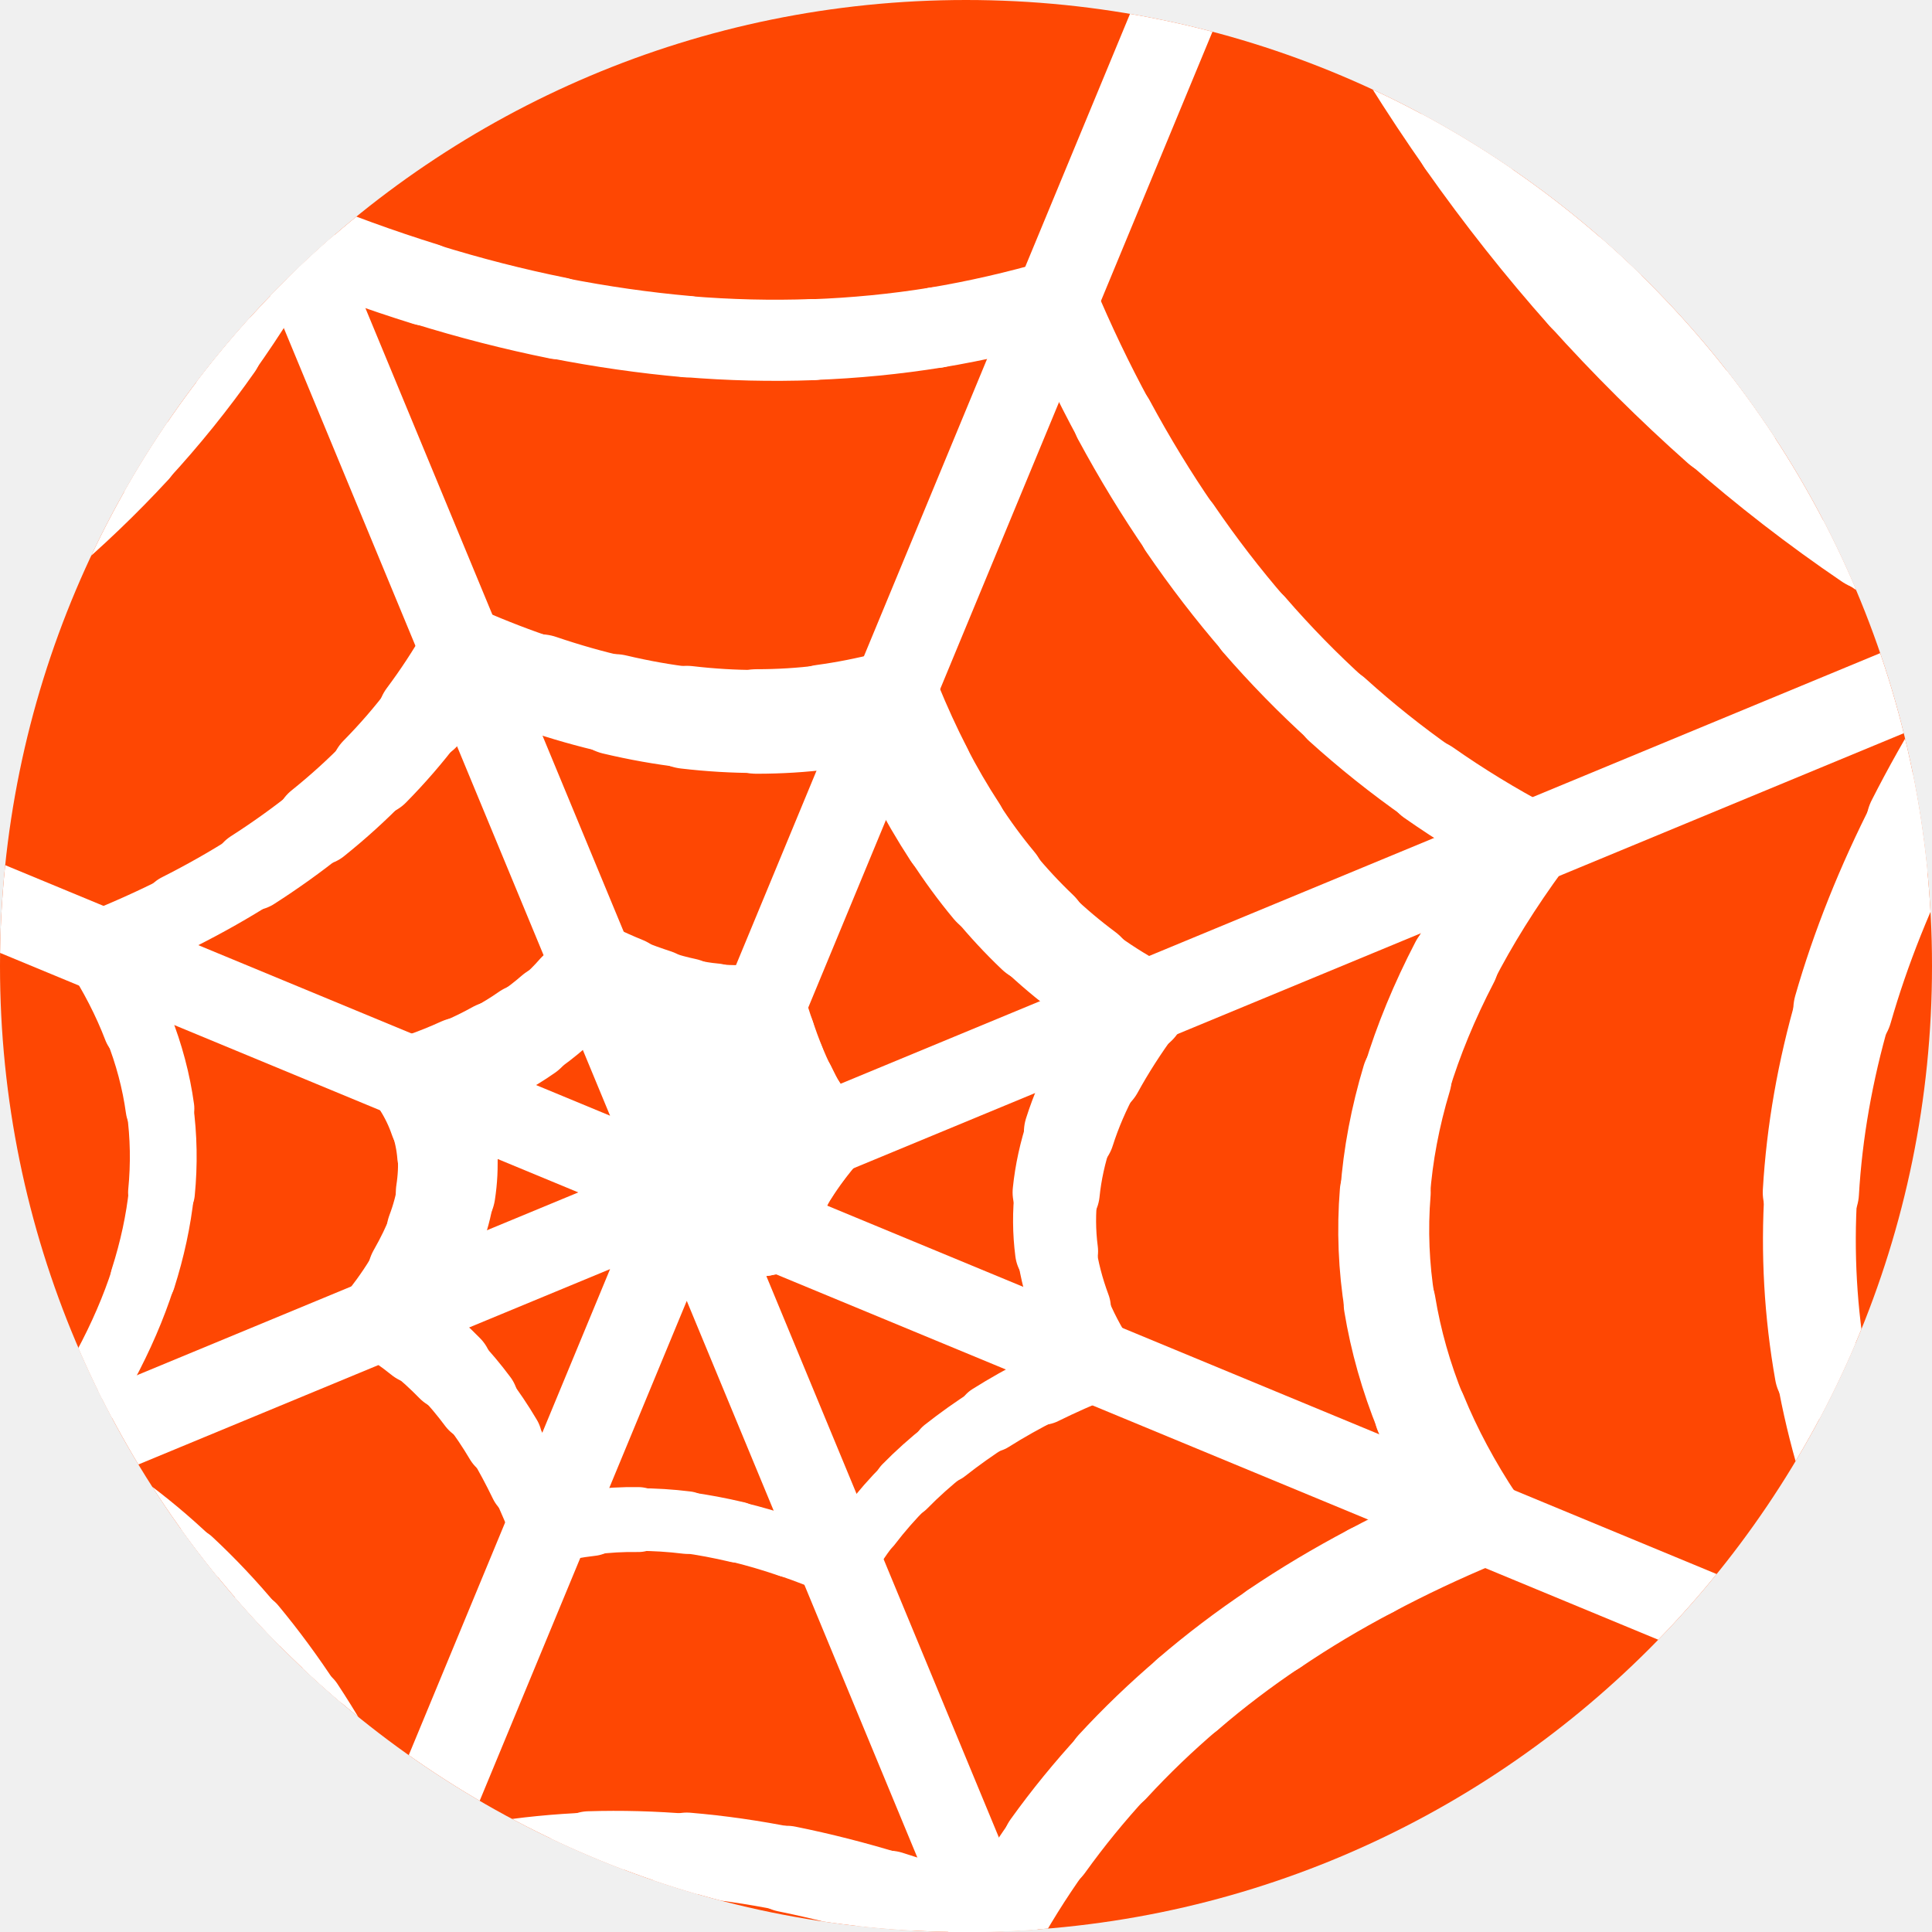
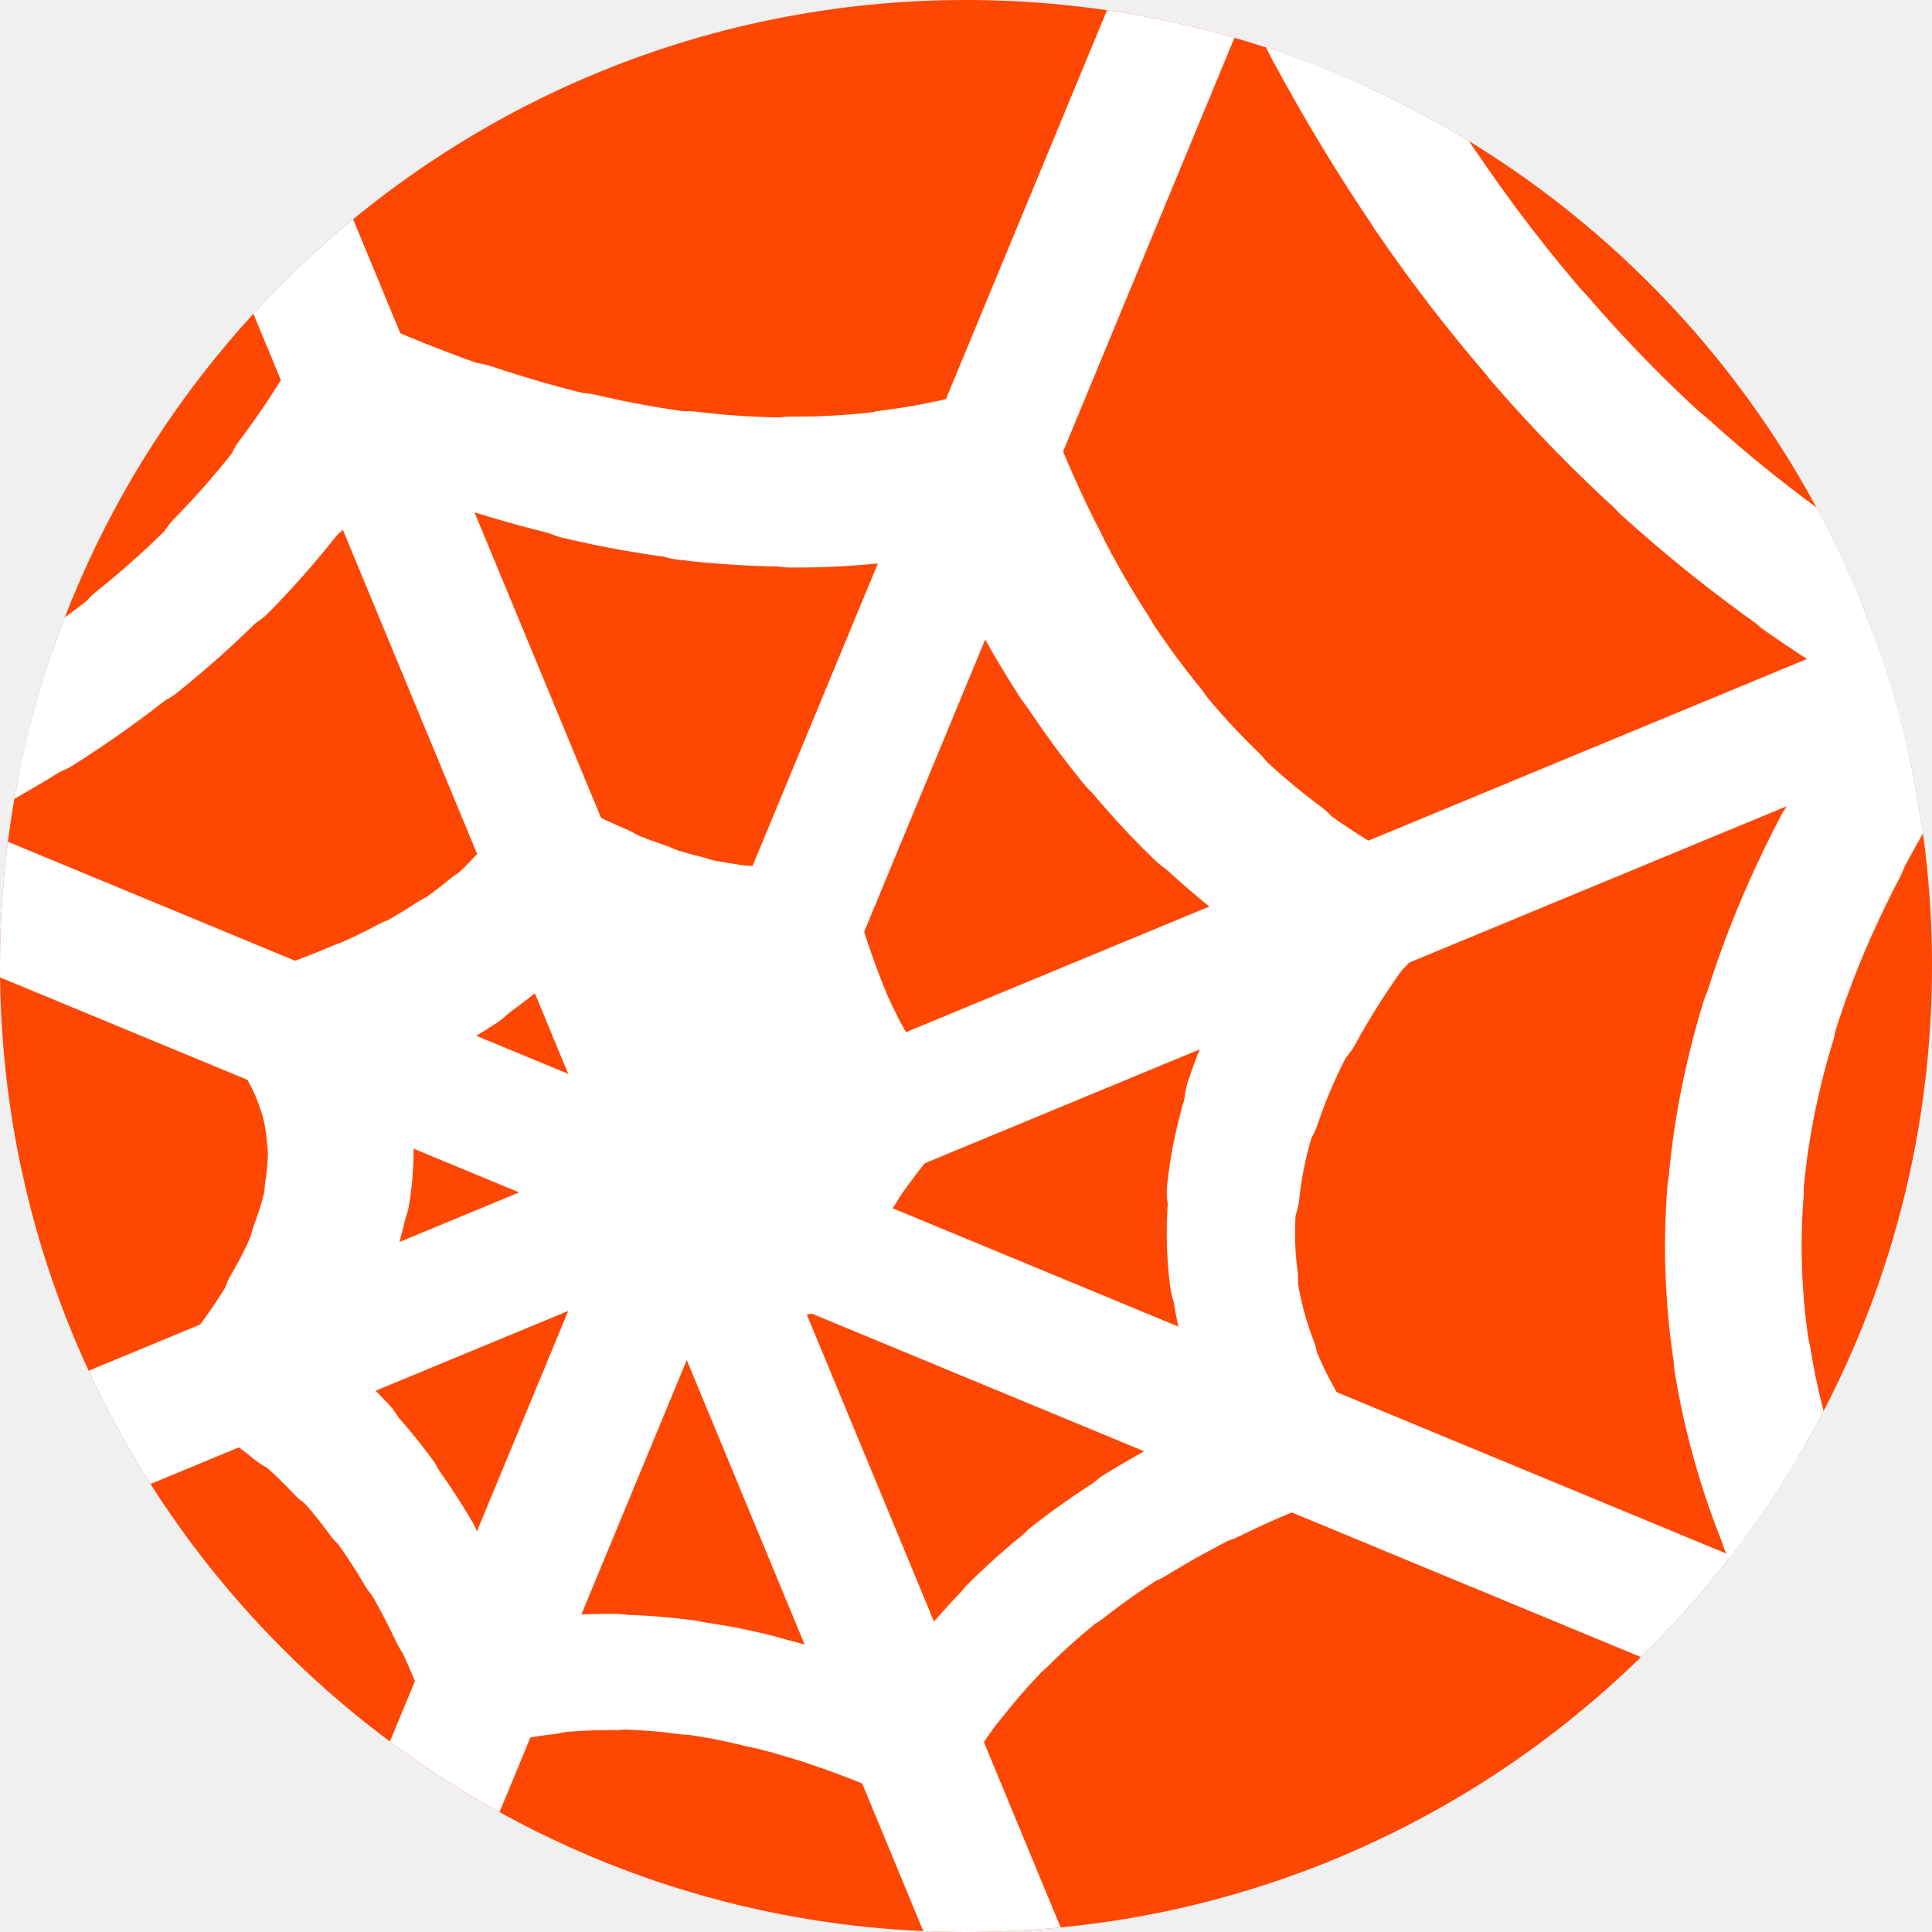
<svg xmlns="http://www.w3.org/2000/svg" viewBox="0 0 512 512" width="512" height="512">
  <clipPath id="canvas">
    <circle cx="256" cy="256" r="256" />
  </clipPath>
  <g clip-path="url(#canvas)">
    <rect width="512" height="512" fill="#FE4703" />
-     <path d="M 182.0 316.0 Q 179.4 321.3 187.2 328.5 Q 191.4 329.1 206.9 326.3 Q 204.1 318.6 219.4 300.5 Q 210.1 291.6 202.7 266.1 Q 184.1 269.3 157.2 256.2 Z" fill="#FFFFFF" />
-     <path d="M 182.0 316.0 L 736.3 86.4 M 182.0 316.0 L 411.6 -238.3 M 182.0 316.0 L -47.6 -238.3 M 182.0 316.0 L -372.3 86.4 M 182.0 316.0 L -372.3 545.6 M 182.0 316.0 L -47.6 870.3 M 182.0 316.0 L 411.6 870.3 M 182.0 316.0 L 736.3 545.6" fill="none" stroke="#FFFFFF" stroke-width="22" stroke-linecap="round" stroke-linejoin="round" />
-     <path d="M 182.0 316.0 Q 181.6 316.9 181.4 317.8" fill="none" stroke="#FFFFFF" stroke-width="22.0" stroke-linecap="round" stroke-linejoin="round" />
-     <path d="M 181.4 317.8 Q 181.3 318.8 181.4 319.7" fill="none" stroke="#FFFFFF" stroke-width="22.0" stroke-linecap="round" stroke-linejoin="round" />
-     <path d="M 181.4 319.7 Q 181.6 320.7 182.0 321.8" fill="none" stroke="#FFFFFF" stroke-width="22.0" stroke-linecap="round" stroke-linejoin="round" />
-     <path d="M 182.0 321.8 Q 182.4 322.8 183.1 323.9" fill="none" stroke="#FFFFFF" stroke-width="22.0" stroke-linecap="round" stroke-linejoin="round" />
-     <path d="M 183.1 323.9 Q 183.9 325.0 184.9 326.1" fill="none" stroke="#FFFFFF" stroke-width="22.0" stroke-linecap="round" stroke-linejoin="round" />
-     <path d="M 184.9 326.1 Q 185.9 327.3 187.2 328.5" fill="none" stroke="#FFFFFF" stroke-width="22.0" stroke-linecap="round" stroke-linejoin="round" />
-     <path d="M 187.2 328.5 Q 187.9 328.6 188.9 328.6" fill="none" stroke="#FFFFFF" stroke-width="22.0" stroke-linecap="round" stroke-linejoin="round" />
-     <path d="M 188.9 328.6 Q 189.9 328.6 191.3 328.5" fill="none" stroke="#FFFFFF" stroke-width="22.0" stroke-linecap="round" stroke-linejoin="round" />
-     <path d="M 191.3 328.5 Q 192.6 328.4 194.2 328.2" fill="none" stroke="#FFFFFF" stroke-width="22.0" stroke-linecap="round" stroke-linejoin="round" />
-     <path d="M 194.2 328.2 Q 195.9 328.1 197.9 327.8" fill="none" stroke="#FFFFFF" stroke-width="22.0" stroke-linecap="round" stroke-linejoin="round" />
-     <path d="M 197.9 327.8 Q 199.8 327.5 202.1 327.2" fill="none" stroke="#FFFFFF" stroke-width="22.0" stroke-linecap="round" stroke-linejoin="round" />
-     <path d="M 202.1 327.2 Q 204.4 326.8 206.9 326.3" fill="none" stroke="#FFFFFF" stroke-width="22.0" stroke-linecap="round" stroke-linejoin="round" />
-     <path d="M 206.9 326.3 Q 206.5 325.0 206.5 323.5" fill="none" stroke="#FFFFFF" stroke-width="22.0" stroke-linecap="round" stroke-linejoin="round" />
-     <path d="M 206.5 323.5 Q 206.5 321.9 207.1 320.0" fill="none" stroke="#FFFFFF" stroke-width="22.0" stroke-linecap="round" stroke-linejoin="round" />
-     <path d="M 207.1 320.0 Q 207.6 318.2 208.7 316.0" fill="none" stroke="#FFFFFF" stroke-width="22.0" stroke-linecap="round" stroke-linejoin="round" />
-     <path d="M 208.7 316.0 Q 209.7 313.8 211.2 311.4" fill="none" stroke="#FFFFFF" stroke-width="22.0" stroke-linecap="round" stroke-linejoin="round" />
-     <path d="M 211.2 311.4 Q 212.8 309.0 214.8 306.2" fill="none" stroke="#FFFFFF" stroke-width="22.0" stroke-linecap="round" stroke-linejoin="round" />
-     <path d="M 214.8 306.2 Q 216.9 303.5 219.4 300.5" fill="none" stroke="#FFFFFF" stroke-width="22.0" stroke-linecap="round" stroke-linejoin="round" />
-     <path d="M 219.4 300.5 Q 217.9 299.0 216.4 297.1" fill="none" stroke="#FFFFFF" stroke-width="21.9" stroke-linecap="round" stroke-linejoin="round" />
-     <path d="M 216.4 297.1 Q 214.9 295.1 213.4 292.7" fill="none" stroke="#FFFFFF" stroke-width="21.7" stroke-linecap="round" stroke-linejoin="round" />
-     <path d="M 213.4 292.7 Q 212.0 290.3 210.6 287.4" fill="none" stroke="#FFFFFF" stroke-width="21.6" stroke-linecap="round" stroke-linejoin="round" />
-     <path d="M 210.6 287.4 Q 209.2 284.6 207.8 281.2" fill="none" stroke="#FFFFFF" stroke-width="21.5" stroke-linecap="round" stroke-linejoin="round" />
-     <path d="M 207.8 281.2 Q 206.5 277.9 205.2 274.1" fill="none" stroke="#FFFFFF" stroke-width="21.5" stroke-linecap="round" stroke-linejoin="round" />
-     <path d="M 205.2 274.1 Q 203.9 270.4 202.7 266.1" fill="none" stroke="#FFFFFF" stroke-width="21.5" stroke-linecap="round" stroke-linejoin="round" />
-     <path d="M 202.7 266.1 Q 199.6 266.6 196.2 266.7" fill="none" stroke="#FFFFFF" stroke-width="21.7" stroke-linecap="round" stroke-linejoin="round" />
-     <path d="M 196.2 266.7 Q 192.9 266.8 189.3 266.4" fill="none" stroke="#FFFFFF" stroke-width="21.9" stroke-linecap="round" stroke-linejoin="round" />
-     <path d="M 189.3 266.4 Q 185.8 266.1 182.0 265.2" fill="none" stroke="#FFFFFF" stroke-width="22.2" stroke-linecap="round" stroke-linejoin="round" />
-     <path d="M 182.0 265.2 Q 178.2 264.4 174.2 263.1" fill="none" stroke="#FFFFFF" stroke-width="22.6" stroke-linecap="round" stroke-linejoin="round" />
-     <path d="M 174.2 263.1 Q 170.2 261.8 165.9 260.1" fill="none" stroke="#FFFFFF" stroke-width="23.1" stroke-linecap="round" stroke-linejoin="round" />
-     <path d="M 165.9 260.1 Q 161.7 258.4 157.2 256.2" fill="none" stroke="#FFFFFF" stroke-width="23.7" stroke-linecap="round" stroke-linejoin="round" />
-     <path d="M 157.2 256.2 Q 155.1 259.4 152.4 262.4" fill="none" stroke="#FFFFFF" stroke-width="24.3" stroke-linecap="round" stroke-linejoin="round" />
-     <path d="M 152.4 262.4 Q 149.8 265.4 146.6 268.2" fill="none" stroke="#FFFFFF" stroke-width="24.9" stroke-linecap="round" stroke-linejoin="round" />
-     <path d="M 146.6 268.2 Q 143.4 271.0 139.6 273.6" fill="none" stroke="#FFFFFF" stroke-width="25.5" stroke-linecap="round" stroke-linejoin="round" />
-     <path d="M 139.6 273.6 Q 135.9 276.2 131.6 278.5" fill="none" stroke="#FFFFFF" stroke-width="26.1" stroke-linecap="round" stroke-linejoin="round" />
-     <path d="M 131.6 278.5 Q 127.3 280.9 122.4 283.0" fill="none" stroke="#FFFFFF" stroke-width="26.5" stroke-linecap="round" stroke-linejoin="round" />
-     <path d="M 122.4 283.0 Q 117.6 285.2 112.2 287.1" fill="none" stroke="#FFFFFF" stroke-width="26.9" stroke-linecap="round" stroke-linejoin="round" />
-     <path d="M 112.2 287.1 Q 115.0 291.6 116.6 296.3" fill="none" stroke="#FFFFFF" stroke-width="27.0" stroke-linecap="round" stroke-linejoin="round" />
-     <path d="M 116.6 296.3 Q 118.2 301.0 118.6 305.9" fill="none" stroke="#FFFFFF" stroke-width="26.7" stroke-linecap="round" stroke-linejoin="round" />
-     <path d="M 118.6 305.9 Q 118.9 310.8 118.1 316.0" fill="none" stroke="#FFFFFF" stroke-width="26.4" stroke-linecap="round" stroke-linejoin="round" />
-     <path d="M 118.1 316.0 Q 117.3 321.2 115.3 326.5" fill="none" stroke="#FFFFFF" stroke-width="25.8" stroke-linecap="round" stroke-linejoin="round" />
-     <path d="M 115.3 326.5 Q 113.2 331.9 110.0 337.5" fill="none" stroke="#FFFFFF" stroke-width="25.2" stroke-linecap="round" stroke-linejoin="round" />
-     <path d="M 110.0 337.5 Q 106.8 343.2 102.3 349.0" fill="none" stroke="#FFFFFF" stroke-width="24.4" stroke-linecap="round" stroke-linejoin="round" />
-     <path d="M 102.3 349.0 Q 106.9 351.8 111.1 355.2" fill="none" stroke="#FFFFFF" stroke-width="23.5" stroke-linecap="round" stroke-linejoin="round" />
-     <path d="M 111.1 355.2 Q 115.3 358.6 119.2 362.6" fill="none" stroke="#FFFFFF" stroke-width="22.6" stroke-linecap="round" stroke-linejoin="round" />
-     <path d="M 119.2 362.6 Q 123.1 366.7 126.6 371.4" fill="none" stroke="#FFFFFF" stroke-width="21.6" stroke-linecap="round" stroke-linejoin="round" />
-     <path d="M 126.6 371.4 Q 130.2 376.1 133.4 381.5" fill="none" stroke="#FFFFFF" stroke-width="20.6" stroke-linecap="round" stroke-linejoin="round" />
-     <path d="M 133.4 381.5 Q 136.6 386.9 139.5 392.9" fill="none" stroke="#FFFFFF" stroke-width="19.7" stroke-linecap="round" stroke-linejoin="round" />
-     <path d="M 139.5 392.9 Q 142.3 398.9 144.9 405.6" fill="none" stroke="#FFFFFF" stroke-width="18.8" stroke-linecap="round" stroke-linejoin="round" />
-     <path d="M 144.9 405.6 Q 150.7 404.1 156.8 403.4" fill="none" stroke="#FFFFFF" stroke-width="17.9" stroke-linecap="round" stroke-linejoin="round" />
-     <path d="M 156.8 403.4 Q 162.9 402.6 169.2 402.7" fill="none" stroke="#FFFFFF" stroke-width="17.2" stroke-linecap="round" stroke-linejoin="round" />
-     <path d="M 169.2 402.7 Q 175.5 402.7 182.0 403.5" fill="none" stroke="#FFFFFF" stroke-width="16.6" stroke-linecap="round" stroke-linejoin="round" />
-     <path d="M 182.0 403.5 Q 188.5 404.4 195.3 406.0" fill="none" stroke="#FFFFFF" stroke-width="16.2" stroke-linecap="round" stroke-linejoin="round" />
-     <path d="M 195.3 406.0 Q 202.0 407.6 209.0 410.0" fill="none" stroke="#FFFFFF" stroke-width="16.0" stroke-linecap="round" stroke-linejoin="round" />
-     <path d="M 209.0 410.0 Q 216.0 412.4 223.2 415.5" fill="none" stroke="#FFFFFF" stroke-width="15.9" stroke-linecap="round" stroke-linejoin="round" />
-     <path d="M 223.2 415.5 Q 226.6 409.7 230.7 404.3" fill="none" stroke="#FFFFFF" stroke-width="16.0" stroke-linecap="round" stroke-linejoin="round" />
-     <path d="M 230.7 404.3 Q 234.9 398.8 239.8 393.9" fill="none" stroke="#FFFFFF" stroke-width="16.3" stroke-linecap="round" stroke-linejoin="round" />
-     <path d="M 239.8 393.9 Q 244.7 388.9 250.4 384.4" fill="none" stroke="#FFFFFF" stroke-width="16.7" stroke-linecap="round" stroke-linejoin="round" />
-     <path d="M 250.4 384.4 Q 256.1 379.9 262.5 375.8" fill="none" stroke="#FFFFFF" stroke-width="17.3" stroke-linecap="round" stroke-linejoin="round" />
-     <path d="M 262.5 375.8 Q 269.0 371.7 276.2 368.1" fill="none" stroke="#FFFFFF" stroke-width="18.1" stroke-linecap="round" stroke-linejoin="round" />
-     <path d="M 276.2 368.1 Q 283.5 364.5 291.5 361.3" fill="none" stroke="#FFFFFF" stroke-width="19.0" stroke-linecap="round" stroke-linejoin="round" />
-     <path d="M 291.5 361.3 Q 286.8 354.1 283.9 346.7" fill="none" stroke="#FFFFFF" stroke-width="19.9" stroke-linecap="round" stroke-linejoin="round" />
-     <path d="M 283.9 346.7 Q 281.1 339.2 280.0 331.6" fill="none" stroke="#FFFFFF" stroke-width="21.0" stroke-linecap="round" stroke-linejoin="round" />
-     <path d="M 280.0 331.6 Q 279.0 323.9 279.9 316.0" fill="none" stroke="#FFFFFF" stroke-width="22.0" stroke-linecap="round" stroke-linejoin="round" />
-     <path d="M 279.9 316.0 Q 280.7 308.1 283.4 300.0" fill="none" stroke="#FFFFFF" stroke-width="23.1" stroke-linecap="round" stroke-linejoin="round" />
-     <path d="M 283.4 300.0 Q 286.0 291.8 290.5 283.5" fill="none" stroke="#FFFFFF" stroke-width="24.1" stroke-linecap="round" stroke-linejoin="round" />
-     <path d="M 290.5 283.5 Q 295.1 275.1 301.4 266.5" fill="none" stroke="#FFFFFF" stroke-width="25.1" stroke-linecap="round" stroke-linejoin="round" />
-     <path d="M 301.4 266.5 Q 294.2 262.6 287.6 257.7" fill="none" stroke="#FFFFFF" stroke-width="26.0" stroke-linecap="round" stroke-linejoin="round" />
-     <path d="M 287.6 257.7 Q 281.0 252.8 274.9 247.0" fill="none" stroke="#FFFFFF" stroke-width="26.7" stroke-linecap="round" stroke-linejoin="round" />
-     <path d="M 274.9 247.0 Q 268.9 241.3 263.4 234.6" fill="none" stroke="#FFFFFF" stroke-width="27.3" stroke-linecap="round" stroke-linejoin="round" />
-     <path d="M 263.4 234.6 Q 257.9 228.0 253.0 220.4" fill="none" stroke="#FFFFFF" stroke-width="27.8" stroke-linecap="round" stroke-linejoin="round" />
-     <path d="M 253.0 220.4 Q 248.1 212.9 243.7 204.4" fill="none" stroke="#FFFFFF" stroke-width="28.0" stroke-linecap="round" stroke-linejoin="round" />
-     <path d="M 243.7 204.4 Q 239.4 196.0 235.6 186.7" fill="none" stroke="#FFFFFF" stroke-width="28.1" stroke-linecap="round" stroke-linejoin="round" />
-     <path d="M 235.6 186.7 Q 227.1 188.9 218.3 190.1" fill="none" stroke="#FFFFFF" stroke-width="28.0" stroke-linecap="round" stroke-linejoin="round" />
-     <path d="M 218.3 190.1 Q 209.6 191.2 200.5 191.2" fill="none" stroke="#FFFFFF" stroke-width="27.7" stroke-linecap="round" stroke-linejoin="round" />
-     <path d="M 200.5 191.2 Q 191.4 191.2 182.0 190.1" fill="none" stroke="#FFFFFF" stroke-width="27.3" stroke-linecap="round" stroke-linejoin="round" />
-     <path d="M 182.0 190.1 Q 172.6 189.0 162.9 186.7" fill="none" stroke="#FFFFFF" stroke-width="26.7" stroke-linecap="round" stroke-linejoin="round" />
-     <path d="M 162.9 186.7 Q 153.2 184.5 143.2 181.1" fill="none" stroke="#FFFFFF" stroke-width="26.0" stroke-linecap="round" stroke-linejoin="round" />
-     <path d="M 143.2 181.1 Q 133.2 177.8 122.9 173.3" fill="none" stroke="#FFFFFF" stroke-width="25.1" stroke-linecap="round" stroke-linejoin="round" />
-     <path d="M 122.9 173.3 Q 118.1 181.7 112.2 189.6" fill="none" stroke="#FFFFFF" stroke-width="24.2" stroke-linecap="round" stroke-linejoin="round" />
-     <path d="M 112.2 189.6 Q 106.3 197.4 99.3 204.5" fill="none" stroke="#FFFFFF" stroke-width="23.3" stroke-linecap="round" stroke-linejoin="round" />
-     <path d="M 99.3 204.5 Q 92.3 211.7 84.2 218.2" fill="none" stroke="#FFFFFF" stroke-width="22.3" stroke-linecap="round" stroke-linejoin="round" />
-     <path d="M 84.2 218.2 Q 76.1 224.7 66.9 230.6" fill="none" stroke="#FFFFFF" stroke-width="21.3" stroke-linecap="round" stroke-linejoin="round" />
-     <path d="M 66.9 230.6 Q 57.8 236.4 47.5 241.6" fill="none" stroke="#FFFFFF" stroke-width="20.4" stroke-linecap="round" stroke-linejoin="round" />
-     <path d="M 47.5 241.6 Q 37.2 246.8 25.9 251.3" fill="none" stroke="#FFFFFF" stroke-width="19.6" stroke-linecap="round" stroke-linejoin="round" />
-     <path d="M 25.9 251.3 Q 32.6 261.6 36.7 272.3" fill="none" stroke="#FFFFFF" stroke-width="18.8" stroke-linecap="round" stroke-linejoin="round" />
-     <path d="M 36.7 272.3 Q 40.9 282.9 42.4 293.8" fill="none" stroke="#FFFFFF" stroke-width="18.2" stroke-linecap="round" stroke-linejoin="round" />
-     <path d="M 42.4 293.8 Q 43.9 304.8 42.8 316.0" fill="none" stroke="#FFFFFF" stroke-width="17.7" stroke-linecap="round" stroke-linejoin="round" />
-     <path d="M 42.8 316.0 Q 41.6 327.2 37.9 338.8" fill="none" stroke="#FFFFFF" stroke-width="17.3" stroke-linecap="round" stroke-linejoin="round" />
-     <path d="M 37.9 338.8 Q 34.2 350.3 27.8 362.2" fill="none" stroke="#FFFFFF" stroke-width="17.1" stroke-linecap="round" stroke-linejoin="round" />
-     <path d="M 27.8 362.2 Q 21.4 374.1 12.5 386.2" fill="none" stroke="#FFFFFF" stroke-width="17.1" stroke-linecap="round" stroke-linejoin="round" />
-     <path d="M 12.5 386.2 Q 22.7 391.9 32.2 398.8" fill="none" stroke="#FFFFFF" stroke-width="17.2" stroke-linecap="round" stroke-linejoin="round" />
-     <path d="M 32.2 398.8 Q 41.6 405.6 50.2 413.8" fill="none" stroke="#FFFFFF" stroke-width="17.4" stroke-linecap="round" stroke-linejoin="round" />
-     <path d="M 50.2 413.8 Q 58.9 421.9 66.7 431.3" fill="none" stroke="#FFFFFF" stroke-width="17.8" stroke-linecap="round" stroke-linejoin="round" />
-     <path d="M 66.7 431.3 Q 74.5 440.7 81.5 451.4" fill="none" stroke="#FFFFFF" stroke-width="18.3" stroke-linecap="round" stroke-linejoin="round" />
-     <path d="M 81.5 451.4 Q 88.5 462.0 94.7 473.9" fill="none" stroke="#FFFFFF" stroke-width="18.9" stroke-linecap="round" stroke-linejoin="round" />
-     <path d="M 94.7 473.9 Q 100.9 485.8 106.2 498.9" fill="none" stroke="#FFFFFF" stroke-width="19.5" stroke-linecap="round" stroke-linejoin="round" />
-     <path d="M 106.2 498.9 Q 118.4 495.3 130.9 493.3" fill="none" stroke="#FFFFFF" stroke-width="20.2" stroke-linecap="round" stroke-linejoin="round" />
-     <path d="M 130.9 493.3 Q 143.3 491.3 156.1 490.8" fill="none" stroke="#FFFFFF" stroke-width="20.9" stroke-linecap="round" stroke-linejoin="round" />
-     <path d="M 156.1 490.8 Q 168.9 490.4 182.0 491.5" fill="none" stroke="#FFFFFF" stroke-width="21.6" stroke-linecap="round" stroke-linejoin="round" />
-     <path d="M 182.0 491.5 Q 195.1 492.6 208.5 495.3" fill="none" stroke="#FFFFFF" stroke-width="22.3" stroke-linecap="round" stroke-linejoin="round" />
-     <path d="M 208.5 495.3 Q 221.9 498.0 235.6 502.2" fill="none" stroke="#FFFFFF" stroke-width="22.9" stroke-linecap="round" stroke-linejoin="round" />
-     <path d="M 235.6 502.2 Q 249.3 506.5 263.3 512.3" fill="none" stroke="#FFFFFF" stroke-width="23.5" stroke-linecap="round" stroke-linejoin="round" />
-     <path d="M 263.3 512.3 Q 269.8 500.3 277.7 489.2" fill="none" stroke="#FFFFFF" stroke-width="23.9" stroke-linecap="round" stroke-linejoin="round" />
-     <path d="M 277.7 489.2 Q 285.6 478.2 294.9 468.1" fill="none" stroke="#FFFFFF" stroke-width="24.3" stroke-linecap="round" stroke-linejoin="round" />
-     <path d="M 294.9 468.1 Q 304.2 458.0 314.9 448.9" fill="none" stroke="#FFFFFF" stroke-width="24.6" stroke-linecap="round" stroke-linejoin="round" />
-     <path d="M 314.9 448.9 Q 325.6 439.7 337.7 431.6" fill="none" stroke="#FFFFFF" stroke-width="24.7" stroke-linecap="round" stroke-linejoin="round" />
-     <path d="M 337.7 431.6 Q 349.8 423.4 363.3 416.3" fill="none" stroke="#FFFFFF" stroke-width="24.8" stroke-linecap="round" stroke-linejoin="round" />
-     <path d="M 363.3 416.3 Q 376.8 409.1 391.7 402.9" fill="none" stroke="#FFFFFF" stroke-width="24.8" stroke-linecap="round" stroke-linejoin="round" />
-     <path d="M 391.7 402.9 Q 382.4 388.9 376.5 374.5" fill="none" stroke="#FFFFFF" stroke-width="24.6" stroke-linecap="round" stroke-linejoin="round" />
-     <path d="M 376.5 374.5 Q 370.7 360.2 368.3 345.6" fill="none" stroke="#FFFFFF" stroke-width="24.4" stroke-linecap="round" stroke-linejoin="round" />
-     <path d="M 368.3 345.6 Q 365.9 330.9 367.1 316.0" fill="none" stroke="#FFFFFF" stroke-width="24.1" stroke-linecap="round" stroke-linejoin="round" />
-     <path d="M 367.1 316.0 Q 368.2 301.1 372.8 285.8" fill="none" stroke="#FFFFFF" stroke-width="23.8" stroke-linecap="round" stroke-linejoin="round" />
-     <path d="M 372.8 285.8 Q 377.4 270.6 385.5 255.0" fill="none" stroke="#FFFFFF" stroke-width="23.4" stroke-linecap="round" stroke-linejoin="round" />
-     <path d="M 385.5 255.0 Q 393.5 239.4 405.1 223.6" fill="none" stroke="#FFFFFF" stroke-width="23.0" stroke-linecap="round" stroke-linejoin="round" />
-     <path d="M 405.1 223.6 Q 391.3 216.3 378.6 207.4" fill="none" stroke="#FFFFFF" stroke-width="22.7" stroke-linecap="round" stroke-linejoin="round" />
-     <path d="M 378.6 207.4 Q 365.9 198.5 354.4 188.1" fill="none" stroke="#FFFFFF" stroke-width="22.3" stroke-linecap="round" stroke-linejoin="round" />
-     <path d="M 354.4 188.1 Q 342.8 177.6 332.4 165.6" fill="none" stroke="#FFFFFF" stroke-width="22.0" stroke-linecap="round" stroke-linejoin="round" />
-     <path d="M 332.4 165.6 Q 322.0 153.6 312.7 140.0" fill="none" stroke="#FFFFFF" stroke-width="21.8" stroke-linecap="round" stroke-linejoin="round" />
-     <path d="M 312.7 140.0 Q 303.4 126.5 295.2 111.3" fill="none" stroke="#FFFFFF" stroke-width="21.6" stroke-linecap="round" stroke-linejoin="round" />
-     <path d="M 295.2 111.3 Q 287.0 96.2 280.0 79.5" fill="none" stroke="#FFFFFF" stroke-width="21.4" stroke-linecap="round" stroke-linejoin="round" />
-     <path d="M 280.0 79.5 Q 264.2 84.1 248.1 86.8" fill="none" stroke="#FFFFFF" stroke-width="21.4" stroke-linecap="round" stroke-linejoin="round" />
-     <path d="M 248.1 86.8 Q 232.0 89.4 215.4 90.0" fill="none" stroke="#FFFFFF" stroke-width="21.4" stroke-linecap="round" stroke-linejoin="round" />
-     <path d="M 215.4 90.0 Q 198.9 90.6 182.0 89.2" fill="none" stroke="#FFFFFF" stroke-width="21.5" stroke-linecap="round" stroke-linejoin="round" />
-     <path d="M 182.0 89.2 Q 165.1 87.7 147.8 84.3" fill="none" stroke="#FFFFFF" stroke-width="21.6" stroke-linecap="round" stroke-linejoin="round" />
-     <path d="M 147.8 84.3 Q 130.4 80.8 112.7 75.3" fill="none" stroke="#FFFFFF" stroke-width="21.8" stroke-linecap="round" stroke-linejoin="round" />
-     <path d="M 112.7 75.3 Q 95.0 69.8 76.9 62.3" fill="none" stroke="#FFFFFF" stroke-width="22.0" stroke-linecap="round" stroke-linejoin="round" />
-     <path d="M 76.9 62.3 Q 68.5 77.8 58.3 92.1" fill="none" stroke="#FFFFFF" stroke-width="22.2" stroke-linecap="round" stroke-linejoin="round" />
-     <path d="M 58.3 92.1 Q 48.2 106.5 36.2 119.5" fill="none" stroke="#FFFFFF" stroke-width="22.5" stroke-linecap="round" stroke-linejoin="round" />
-     <path d="M 36.2 119.5 Q 24.2 132.5 10.3 144.3" fill="none" stroke="#FFFFFF" stroke-width="22.7" stroke-linecap="round" stroke-linejoin="round" />
-     <path d="M 10.3 144.3 Q -3.5 156.1 -19.1 166.7" fill="none" stroke="#FFFFFF" stroke-width="22.9" stroke-linecap="round" stroke-linejoin="round" />
-     <path d="M -19.1 166.7 Q -34.8 177.2 -52.2 186.5" fill="none" stroke="#FFFFFF" stroke-width="23.0" stroke-linecap="round" stroke-linejoin="round" />
-     <path d="M -52.2 186.5 Q -69.7 195.8 -88.9 203.8" fill="none" stroke="#FFFFFF" stroke-width="23.1" stroke-linecap="round" stroke-linejoin="round" />
-     <path d="M 315.6 638.5 Q 326.1 618.4 338.9 599.9" fill="none" stroke="#FFFFFF" stroke-width="18.7" stroke-linecap="round" stroke-linejoin="round" />
-     <path d="M 338.9 599.9 Q 351.6 581.5 366.6 564.7" fill="none" stroke="#FFFFFF" stroke-width="19.1" stroke-linecap="round" stroke-linejoin="round" />
-     <path d="M 366.6 564.7 Q 381.5 547.9 398.7 532.7" fill="none" stroke="#FFFFFF" stroke-width="19.6" stroke-linecap="round" stroke-linejoin="round" />
-     <path d="M 398.7 532.7 Q 415.9 517.6 435.3 504.1" fill="none" stroke="#FFFFFF" stroke-width="20.3" stroke-linecap="round" stroke-linejoin="round" />
-     <path d="M 435.3 504.1 Q 454.7 490.6 476.3 478.7" fill="none" stroke="#FFFFFF" stroke-width="21.1" stroke-linecap="round" stroke-linejoin="round" />
-     <path d="M 476.3 478.7 Q 497.9 466.9 521.8 456.7" fill="none" stroke="#FFFFFF" stroke-width="21.9" stroke-linecap="round" stroke-linejoin="round" />
-     <path d="M 521.8 456.7 Q 506.4 433.9 496.6 410.6" fill="none" stroke="#FFFFFF" stroke-width="22.8" stroke-linecap="round" stroke-linejoin="round" />
-     <path d="M 496.6 410.6 Q 486.8 387.4 482.6 363.7" fill="none" stroke="#FFFFFF" stroke-width="23.7" stroke-linecap="round" stroke-linejoin="round" />
-     <path d="M 482.6 363.7 Q 478.4 340.0 479.9 316.0" fill="none" stroke="#FFFFFF" stroke-width="24.6" stroke-linecap="round" stroke-linejoin="round" />
-     <path d="M 479.9 316.0 Q 481.3 292.0 488.4 267.5" fill="none" stroke="#FFFFFF" stroke-width="25.5" stroke-linecap="round" stroke-linejoin="round" />
-     <path d="M 488.4 267.5 Q 495.4 243.1 508.1 218.2" fill="none" stroke="#FFFFFF" stroke-width="26.3" stroke-linecap="round" stroke-linejoin="round" />
-     <path d="M 508.1 218.2 Q 520.7 193.4 539.0 168.1" fill="none" stroke="#FFFFFF" stroke-width="27.1" stroke-linecap="round" stroke-linejoin="round" />
-     <path d="M 539.0 168.1 Q 516.5 156.5 496.0 142.5" fill="none" stroke="#FFFFFF" stroke-width="27.6" stroke-linecap="round" stroke-linejoin="round" />
-     <path d="M 496.0 142.5 Q 475.4 128.5 456.7 112.1" fill="none" stroke="#FFFFFF" stroke-width="28.1" stroke-linecap="round" stroke-linejoin="round" />
-     <path d="M 456.7 112.1 Q 438.1 95.6 421.2 76.8" fill="none" stroke="#FFFFFF" stroke-width="28.4" stroke-linecap="round" stroke-linejoin="round" />
-     <path d="M 421.2 76.8 Q 404.4 57.9 389.4 36.6" fill="none" stroke="#FFFFFF" stroke-width="28.5" stroke-linecap="round" stroke-linejoin="round" />
-     <path d="M 389.4 36.6 Q 374.5 15.4 361.3 -8.3" fill="none" stroke="#FFFFFF" stroke-width="28.4" stroke-linecap="round" stroke-linejoin="round" />
-     <path d="M 361.3 -8.3 Q 348.2 -32.0 337.0 -58.2" fill="none" stroke="#FFFFFF" stroke-width="28.1" stroke-linecap="round" stroke-linejoin="round" />
+     <path d="M 182.0 316.0 Q 178.4 323.5 189.3 333.6 Q 195.3 334.4 217.1 330.5 Q 213.2 319.6 234.7 294.2 Q 221.5 281.6 211.1 245.8 Q 185.2 249.8 146.6 230.5 Z" fill="#FFFFFF" />
+     <path d="M 182.0 316.0 L 736.3 86.4 M 182.0 316.0 L 411.6 -238.3 M 182.0 316.0 L -47.6 -238.3 M 182.0 316.0 L -372.3 86.4 M 182.0 316.0 L -372.3 545.6 M 182.0 316.0 L -47.6 870.3 M 182.0 316.0 L 411.6 870.3 M 182.0 316.0 L 736.3 545.6" fill="none" stroke="#FFFFFF" stroke-width="34" stroke-linecap="round" stroke-linejoin="round" />
+     <path d="M 182.0 316.0 Q 181.4 317.2 181.2 318.6" fill="none" stroke="#FFFFFF" stroke-width="34.0" stroke-linecap="round" stroke-linejoin="round" />
+     <path d="M 181.2 318.6 Q 181.0 319.9 181.2 321.3" fill="none" stroke="#FFFFFF" stroke-width="34.0" stroke-linecap="round" stroke-linejoin="round" />
+     <path d="M 181.2 321.3 Q 181.4 322.7 182.0 324.1" fill="none" stroke="#FFFFFF" stroke-width="34.0" stroke-linecap="round" stroke-linejoin="round" />
+     <path d="M 182.0 324.1 Q 182.6 325.6 183.6 327.1" fill="none" stroke="#FFFFFF" stroke-width="34.0" stroke-linecap="round" stroke-linejoin="round" />
+     <path d="M 183.6 327.1 Q 184.6 328.7 186.0 330.3" fill="none" stroke="#FFFFFF" stroke-width="34.0" stroke-linecap="round" stroke-linejoin="round" />
+     <path d="M 186.0 330.3 Q 187.5 331.9 189.3 333.6" fill="none" stroke="#FFFFFF" stroke-width="34.0" stroke-linecap="round" stroke-linejoin="round" />
+     <path d="M 189.3 333.6 Q 190.3 333.7 191.7 333.7" fill="none" stroke="#FFFFFF" stroke-width="34.0" stroke-linecap="round" stroke-linejoin="round" />
+     <path d="M 191.7 333.7 Q 193.2 333.7 195.0 333.6" fill="none" stroke="#FFFFFF" stroke-width="34.0" stroke-linecap="round" stroke-linejoin="round" />
+     <path d="M 195.0 333.6 Q 196.9 333.5 199.2 333.2" fill="none" stroke="#FFFFFF" stroke-width="34.0" stroke-linecap="round" stroke-linejoin="round" />
+     <path d="M 199.2 333.2 Q 201.6 333.0 204.3 332.6" fill="none" stroke="#FFFFFF" stroke-width="34.0" stroke-linecap="round" stroke-linejoin="round" />
+     <path d="M 204.3 332.6 Q 207.1 332.2 210.3 331.7" fill="none" stroke="#FFFFFF" stroke-width="34.0" stroke-linecap="round" stroke-linejoin="round" />
+     <path d="M 210.3 331.7 Q 213.5 331.2 217.1 330.5" fill="none" stroke="#FFFFFF" stroke-width="34.0" stroke-linecap="round" stroke-linejoin="round" />
+     <path d="M 217.1 330.5 Q 216.5 328.7 216.5 326.5" fill="none" stroke="#FFFFFF" stroke-width="34.0" stroke-linecap="round" stroke-linejoin="round" />
+     <path d="M 216.5 326.5 Q 216.5 324.3 217.3 321.7" fill="none" stroke="#FFFFFF" stroke-width="34.0" stroke-linecap="round" stroke-linejoin="round" />
+     <path d="M 217.3 321.7 Q 218.1 319.0 219.5 316.0" fill="none" stroke="#FFFFFF" stroke-width="34.0" stroke-linecap="round" stroke-linejoin="round" />
+     <path d="M 219.5 316.0 Q 221.0 313.0 223.2 309.5" fill="none" stroke="#FFFFFF" stroke-width="34.0" stroke-linecap="round" stroke-linejoin="round" />
+     <path d="M 223.2 309.5 Q 225.3 306.1 228.2 302.3" fill="none" stroke="#FFFFFF" stroke-width="34.0" stroke-linecap="round" stroke-linejoin="round" />
+     <path d="M 228.2 302.3 Q 231.1 298.4 234.7 294.2" fill="none" stroke="#FFFFFF" stroke-width="34.0" stroke-linecap="round" stroke-linejoin="round" />
+     <path d="M 234.7 294.2 Q 232.5 292.1 230.4 289.3" fill="none" stroke="#FFFFFF" stroke-width="33.9" stroke-linecap="round" stroke-linejoin="round" />
+     <path d="M 230.4 289.3 Q 228.2 286.6 226.2 283.2" fill="none" stroke="#FFFFFF" stroke-width="33.8" stroke-linecap="round" stroke-linejoin="round" />
+     <path d="M 226.2 283.2 Q 224.2 279.8 222.2 275.8" fill="none" stroke="#FFFFFF" stroke-width="33.7" stroke-linecap="round" stroke-linejoin="round" />
+     <path d="M 222.2 275.8 Q 220.2 271.8 218.3 267.1" fill="none" stroke="#FFFFFF" stroke-width="33.7" stroke-linecap="round" stroke-linejoin="round" />
+     <path d="M 218.3 267.1 Q 216.5 262.4 214.6 257.1" fill="none" stroke="#FFFFFF" stroke-width="33.7" stroke-linecap="round" stroke-linejoin="round" />
+     <path d="M 214.6 257.1 Q 212.8 251.8 211.1 245.8" fill="none" stroke="#FFFFFF" stroke-width="33.7" stroke-linecap="round" stroke-linejoin="round" />
+     <path d="M 211.1 245.8 Q 206.8 246.4 202.1 246.5" fill="none" stroke="#FFFFFF" stroke-width="33.8" stroke-linecap="round" stroke-linejoin="round" />
+     <path d="M 202.1 246.5 Q 197.4 246.5 192.4 245.9" fill="none" stroke="#FFFFFF" stroke-width="33.9" stroke-linecap="round" stroke-linejoin="round" />
+     <path d="M 192.4 245.9 Q 187.4 245.2 182.0 244.0" fill="none" stroke="#FFFFFF" stroke-width="34.2" stroke-linecap="round" stroke-linejoin="round" />
+     <path d="M 182.0 244.0 Q 176.6 242.7 170.9 240.8" fill="none" stroke="#FFFFFF" stroke-width="34.7" stroke-linecap="round" stroke-linejoin="round" />
+     <path d="M 170.9 240.8 Q 165.2 238.9 159.1 236.3" fill="none" stroke="#FFFFFF" stroke-width="35.2" stroke-linecap="round" stroke-linejoin="round" />
+     <path d="M 159.1 236.3 Q 153.0 233.7 146.6 230.5" fill="none" stroke="#FFFFFF" stroke-width="35.8" stroke-linecap="round" stroke-linejoin="round" />
+     <path d="M 146.6 230.5 Q 143.5 235.1 139.7 239.3" fill="none" stroke="#FFFFFF" stroke-width="36.4" stroke-linecap="round" stroke-linejoin="round" />
+     <path d="M 139.7 239.3 Q 135.8 243.6 131.2 247.5" fill="none" stroke="#FFFFFF" stroke-width="37.1" stroke-linecap="round" stroke-linejoin="round" />
+     <path d="M 131.2 247.5 Q 126.5 251.4 121.1 255.1" fill="none" stroke="#FFFFFF" stroke-width="37.7" stroke-linecap="round" stroke-linejoin="round" />
+     <path d="M 121.1 255.1 Q 115.6 258.7 109.4 262.1" fill="none" stroke="#FFFFFF" stroke-width="38.3" stroke-linecap="round" stroke-linejoin="round" />
+     <path d="M 109.4 262.1 Q 103.2 265.4 96.1 268.5" fill="none" stroke="#FFFFFF" stroke-width="38.8" stroke-linecap="round" stroke-linejoin="round" />
+     <path d="M 96.1 268.5 Q 89.1 271.5 81.3 274.3" fill="none" stroke="#FFFFFF" stroke-width="39.1" stroke-linecap="round" stroke-linejoin="round" />
+     <path d="M 81.3 274.3 Q 85.3 280.7 87.5 287.5" fill="none" stroke="#FFFFFF" stroke-width="39.2" stroke-linecap="round" stroke-linejoin="round" />
+     <path d="M 87.5 287.5 Q 89.7 294.3 90.2 301.4" fill="none" stroke="#FFFFFF" stroke-width="39.0" stroke-linecap="round" stroke-linejoin="round" />
+     <path d="M 90.2 301.4 Q 90.6 308.5 89.4 316.0" fill="none" stroke="#FFFFFF" stroke-width="38.6" stroke-linecap="round" stroke-linejoin="round" />
+     <path d="M 89.4 316.0 Q 88.1 323.5 85.1 331.3" fill="none" stroke="#FFFFFF" stroke-width="38.0" stroke-linecap="round" stroke-linejoin="round" />
+     <path d="M 85.1 331.3 Q 82.1 339.1 77.3 347.3" fill="none" stroke="#FFFFFF" stroke-width="37.3" stroke-linecap="round" stroke-linejoin="round" />
+     <path d="M 77.3 347.3 Q 72.6 355.5 66.1 364.0" fill="none" stroke="#FFFFFF" stroke-width="36.5" stroke-linecap="round" stroke-linejoin="round" />
+     <path d="M 66.1 364.0 Q 72.6 368.0 78.7 373.0" fill="none" stroke="#FFFFFF" stroke-width="35.6" stroke-linecap="round" stroke-linejoin="round" />
+     <path d="M 78.7 373.0 Q 84.8 378.0 90.4 384.0" fill="none" stroke="#FFFFFF" stroke-width="34.6" stroke-linecap="round" stroke-linejoin="round" />
+     <path d="M 90.4 384.0 Q 96.0 389.9 101.1 396.9" fill="none" stroke="#FFFFFF" stroke-width="33.7" stroke-linecap="round" stroke-linejoin="round" />
+     <path d="M 101.1 396.9 Q 106.3 403.8 110.9 411.7" fill="none" stroke="#FFFFFF" stroke-width="33.1" stroke-linecap="round" stroke-linejoin="round" />
+     <path d="M 110.9 411.7 Q 115.6 419.6 119.8 428.5" fill="none" stroke="#FFFFFF" stroke-width="32.4" stroke-linecap="round" stroke-linejoin="round" />
+     <path d="M 119.8 428.5 Q 124.0 437.3 127.7 447.2" fill="none" stroke="#FFFFFF" stroke-width="31.8" stroke-linecap="round" stroke-linejoin="round" />
+     <path d="M 127.7 447.2 Q 136.2 445.0 145.1 444.0" fill="none" stroke="#FFFFFF" stroke-width="31.3" stroke-linecap="round" stroke-linejoin="round" />
+     <path d="M 145.1 444.0 Q 154.0 443.0 163.2 443.1" fill="none" stroke="#FFFFFF" stroke-width="30.8" stroke-linecap="round" stroke-linejoin="round" />
+     <path d="M 163.2 443.1 Q 172.4 443.2 182.0 444.5" fill="none" stroke="#FFFFFF" stroke-width="30.4" stroke-linecap="round" stroke-linejoin="round" />
+     <path d="M 182.0 444.5 Q 191.6 445.7 201.5 448.2" fill="none" stroke="#FFFFFF" stroke-width="30.1" stroke-linecap="round" stroke-linejoin="round" />
+     <path d="M 201.5 448.2 Q 211.5 450.6 221.7 454.1" fill="none" stroke="#FFFFFF" stroke-width="29.9" stroke-linecap="round" stroke-linejoin="round" />
+     <path d="M 221.7 454.1 Q 232.0 457.7 242.7 462.4" fill="none" stroke="#FFFFFF" stroke-width="29.9" stroke-linecap="round" stroke-linejoin="round" />
+     <path d="M 242.7 462.4 Q 247.6 453.8 253.7 445.9" fill="none" stroke="#FFFFFF" stroke-width="29.9" stroke-linecap="round" stroke-linejoin="round" />
+     <path d="M 253.7 445.9 Q 259.9 438.0 267.1 430.7" fill="none" stroke="#FFFFFF" stroke-width="30.1" stroke-linecap="round" stroke-linejoin="round" />
+     <path d="M 267.1 430.7 Q 274.4 423.4 282.8 416.8" fill="none" stroke="#FFFFFF" stroke-width="30.4" stroke-linecap="round" stroke-linejoin="round" />
+     <path d="M 282.8 416.8 Q 291.2 410.2 300.8 404.2" fill="none" stroke="#FFFFFF" stroke-width="30.8" stroke-linecap="round" stroke-linejoin="round" />
+     <path d="M 300.8 404.2 Q 310.4 398.3 321.1 392.9" fill="none" stroke="#FFFFFF" stroke-width="31.4" stroke-linecap="round" stroke-linejoin="round" />
+     <path d="M 321.1 392.9 Q 331.8 387.6 343.7 383.0" fill="none" stroke="#FFFFFF" stroke-width="32.0" stroke-linecap="round" stroke-linejoin="round" />
+     <path d="M 343.7 383.0 Q 336.8 372.3 332.6 361.3" fill="none" stroke="#FFFFFF" stroke-width="32.6" stroke-linecap="round" stroke-linejoin="round" />
+     <path d="M 332.6 361.3 Q 328.4 350.4 327.0 339.0" fill="none" stroke="#FFFFFF" stroke-width="33.3" stroke-linecap="round" stroke-linejoin="round" />
+     <path d="M 327.0 339.0 Q 325.5 327.7 326.8 316.0" fill="none" stroke="#FFFFFF" stroke-width="34.0" stroke-linecap="round" stroke-linejoin="round" />
+     <path d="M 326.8 316.0 Q 328.0 304.3 332.0 292.3" fill="none" stroke="#FFFFFF" stroke-width="35.2" stroke-linecap="round" stroke-linejoin="round" />
+     <path d="M 332.0 292.3 Q 336.0 280.2 342.8 267.8" fill="none" stroke="#FFFFFF" stroke-width="36.2" stroke-linecap="round" stroke-linejoin="round" />
+     <path d="M 342.8 267.8 Q 349.5 255.5 358.9 242.7" fill="none" stroke="#FFFFFF" stroke-width="37.3" stroke-linecap="round" stroke-linejoin="round" />
+     <path d="M 358.9 242.7 Q 348.3 236.8 338.5 229.5" fill="none" stroke="#FFFFFF" stroke-width="38.2" stroke-linecap="round" stroke-linejoin="round" />
+     <path d="M 338.5 229.5 Q 328.8 222.3 319.8 213.7" fill="none" stroke="#FFFFFF" stroke-width="39.0" stroke-linecap="round" stroke-linejoin="round" />
+     <path d="M 319.8 213.7 Q 310.9 205.1 302.8 195.2" fill="none" stroke="#FFFFFF" stroke-width="39.6" stroke-linecap="round" stroke-linejoin="round" />
+     <path d="M 302.8 195.2 Q 294.7 185.3 287.4 174.1" fill="none" stroke="#FFFFFF" stroke-width="40.0" stroke-linecap="round" stroke-linejoin="round" />
+     <path d="M 287.4 174.1 Q 280.1 162.9 273.7 150.3" fill="none" stroke="#FFFFFF" stroke-width="40.3" stroke-linecap="round" stroke-linejoin="round" />
+     <path d="M 273.7 150.3 Q 267.2 137.7 261.6 123.8" fill="none" stroke="#FFFFFF" stroke-width="40.4" stroke-linecap="round" stroke-linejoin="round" />
+     <path d="M 261.6 123.8 Q 249.0 127.2 236.0 128.8" fill="none" stroke="#FFFFFF" stroke-width="40.3" stroke-linecap="round" stroke-linejoin="round" />
+     <path d="M 236.0 128.8 Q 223.0 130.5 209.5 130.4" fill="none" stroke="#FFFFFF" stroke-width="40.0" stroke-linecap="round" stroke-linejoin="round" />
+     <path d="M 209.5 130.4 Q 196.0 130.4 182.0 128.7" fill="none" stroke="#FFFFFF" stroke-width="39.5" stroke-linecap="round" stroke-linejoin="round" />
+     <path d="M 182.0 128.7 Q 168.0 127.0 153.6 123.6" fill="none" stroke="#FFFFFF" stroke-width="38.9" stroke-linecap="round" stroke-linejoin="round" />
+     <path d="M 153.6 123.6 Q 139.1 120.2 124.2 115.2" fill="none" stroke="#FFFFFF" stroke-width="38.2" stroke-linecap="round" stroke-linejoin="round" />
+     <path d="M 124.2 115.2 Q 109.3 110.1 93.9 103.4" fill="none" stroke="#FFFFFF" stroke-width="37.3" stroke-linecap="round" stroke-linejoin="round" />
+     <path d="M 93.9 103.4 Q 86.8 116.0 78.0 127.6" fill="none" stroke="#FFFFFF" stroke-width="36.3" stroke-linecap="round" stroke-linejoin="round" />
+     <path d="M 78.0 127.6 Q 69.2 139.2 58.7 149.9" fill="none" stroke="#FFFFFF" stroke-width="35.3" stroke-linecap="round" stroke-linejoin="round" />
+     <path d="M 58.7 149.9 Q 48.3 160.5 36.2 170.2" fill="none" stroke="#FFFFFF" stroke-width="34.3" stroke-linecap="round" stroke-linejoin="round" />
+     <path d="M 36.2 170.2 Q 24.1 179.9 10.4 188.6" fill="none" stroke="#FFFFFF" stroke-width="33.6" stroke-linecap="round" stroke-linejoin="round" />
+     <path d="M 10.4 188.6 Q -3.3 197.3 -18.7 205.0" fill="none" stroke="#FFFFFF" stroke-width="32.9" stroke-linecap="round" stroke-linejoin="round" />
+     <path d="M -18.7 205.0 Q -34.1 212.7 -51.0 219.5" fill="none" stroke="#FFFFFF" stroke-width="32.4" stroke-linecap="round" stroke-linejoin="round" />
+     <path d="M 303.9 610.4 Q 313.7 592.4 325.5 575.8" fill="none" stroke="#FFFFFF" stroke-width="36.0" stroke-linecap="round" stroke-linejoin="round" />
+     <path d="M 325.5 575.8 Q 337.3 559.2 351.3 544.1" fill="none" stroke="#FFFFFF" stroke-width="36.4" stroke-linecap="round" stroke-linejoin="round" />
+     <path d="M 351.3 544.1 Q 365.2 529.0 381.3 515.3" fill="none" stroke="#FFFFFF" stroke-width="36.7" stroke-linecap="round" stroke-linejoin="round" />
+     <path d="M 381.3 515.3 Q 397.4 501.7 415.6 489.4" fill="none" stroke="#FFFFFF" stroke-width="36.9" stroke-linecap="round" stroke-linejoin="round" />
+     <path d="M 415.6 489.4 Q 433.8 477.2 454.1 466.5" fill="none" stroke="#FFFFFF" stroke-width="36.9" stroke-linecap="round" stroke-linejoin="round" />
+     <path d="M 454.1 466.5 Q 474.4 455.7 496.8 446.4" fill="none" stroke="#FFFFFF" stroke-width="36.9" stroke-linecap="round" stroke-linejoin="round" />
+     <path d="M 496.8 446.4 Q 482.8 425.4 474.1 403.9" fill="none" stroke="#FFFFFF" stroke-width="36.7" stroke-linecap="round" stroke-linejoin="round" />
+     <path d="M 474.1 403.9 Q 465.3 382.4 461.8 360.4" fill="none" stroke="#FFFFFF" stroke-width="36.5" stroke-linecap="round" stroke-linejoin="round" />
+     <path d="M 461.8 360.4 Q 458.2 338.4 459.9 316.0" fill="none" stroke="#FFFFFF" stroke-width="36.2" stroke-linecap="round" stroke-linejoin="round" />
+     <path d="M 459.9 316.0 Q 461.6 293.6 468.6 270.7" fill="none" stroke="#FFFFFF" stroke-width="35.9" stroke-linecap="round" stroke-linejoin="round" />
+     <path d="M 468.6 270.7 Q 475.5 247.7 487.7 224.4" fill="none" stroke="#FFFFFF" stroke-width="35.5" stroke-linecap="round" stroke-linejoin="round" />
+     <path d="M 487.7 224.4 Q 499.8 201.0 517.3 177.1" fill="none" stroke="#FFFFFF" stroke-width="35.1" stroke-linecap="round" stroke-linejoin="round" />
+     <path d="M 517.3 177.1 Q 496.5 166.1 477.5 152.8" fill="none" stroke="#FFFFFF" stroke-width="34.7" stroke-linecap="round" stroke-linejoin="round" />
+     <path d="M 477.5 152.8 Q 458.4 139.4 441.1 123.7" fill="none" stroke="#FFFFFF" stroke-width="34.3" stroke-linecap="round" stroke-linejoin="round" />
+     <path d="M 441.1 123.7 Q 423.7 108.0 408.1 89.9" fill="none" stroke="#FFFFFF" stroke-width="34.0" stroke-linecap="round" stroke-linejoin="round" />
+     <path d="M 408.1 89.9 Q 392.4 71.9 378.4 51.4" fill="none" stroke="#FFFFFF" stroke-width="33.8" stroke-linecap="round" stroke-linejoin="round" />
+     <path d="M 378.4 51.4 Q 364.5 31.0 352.2 8.2" fill="none" stroke="#FFFFFF" stroke-width="33.7" stroke-linecap="round" stroke-linejoin="round" />
+     <path d="M 352.2 8.2 Q 339.9 -14.6 329.3 -39.7" fill="none" stroke="#FFFFFF" stroke-width="33.6" stroke-linecap="round" stroke-linejoin="round" />
  </g>
</svg>
